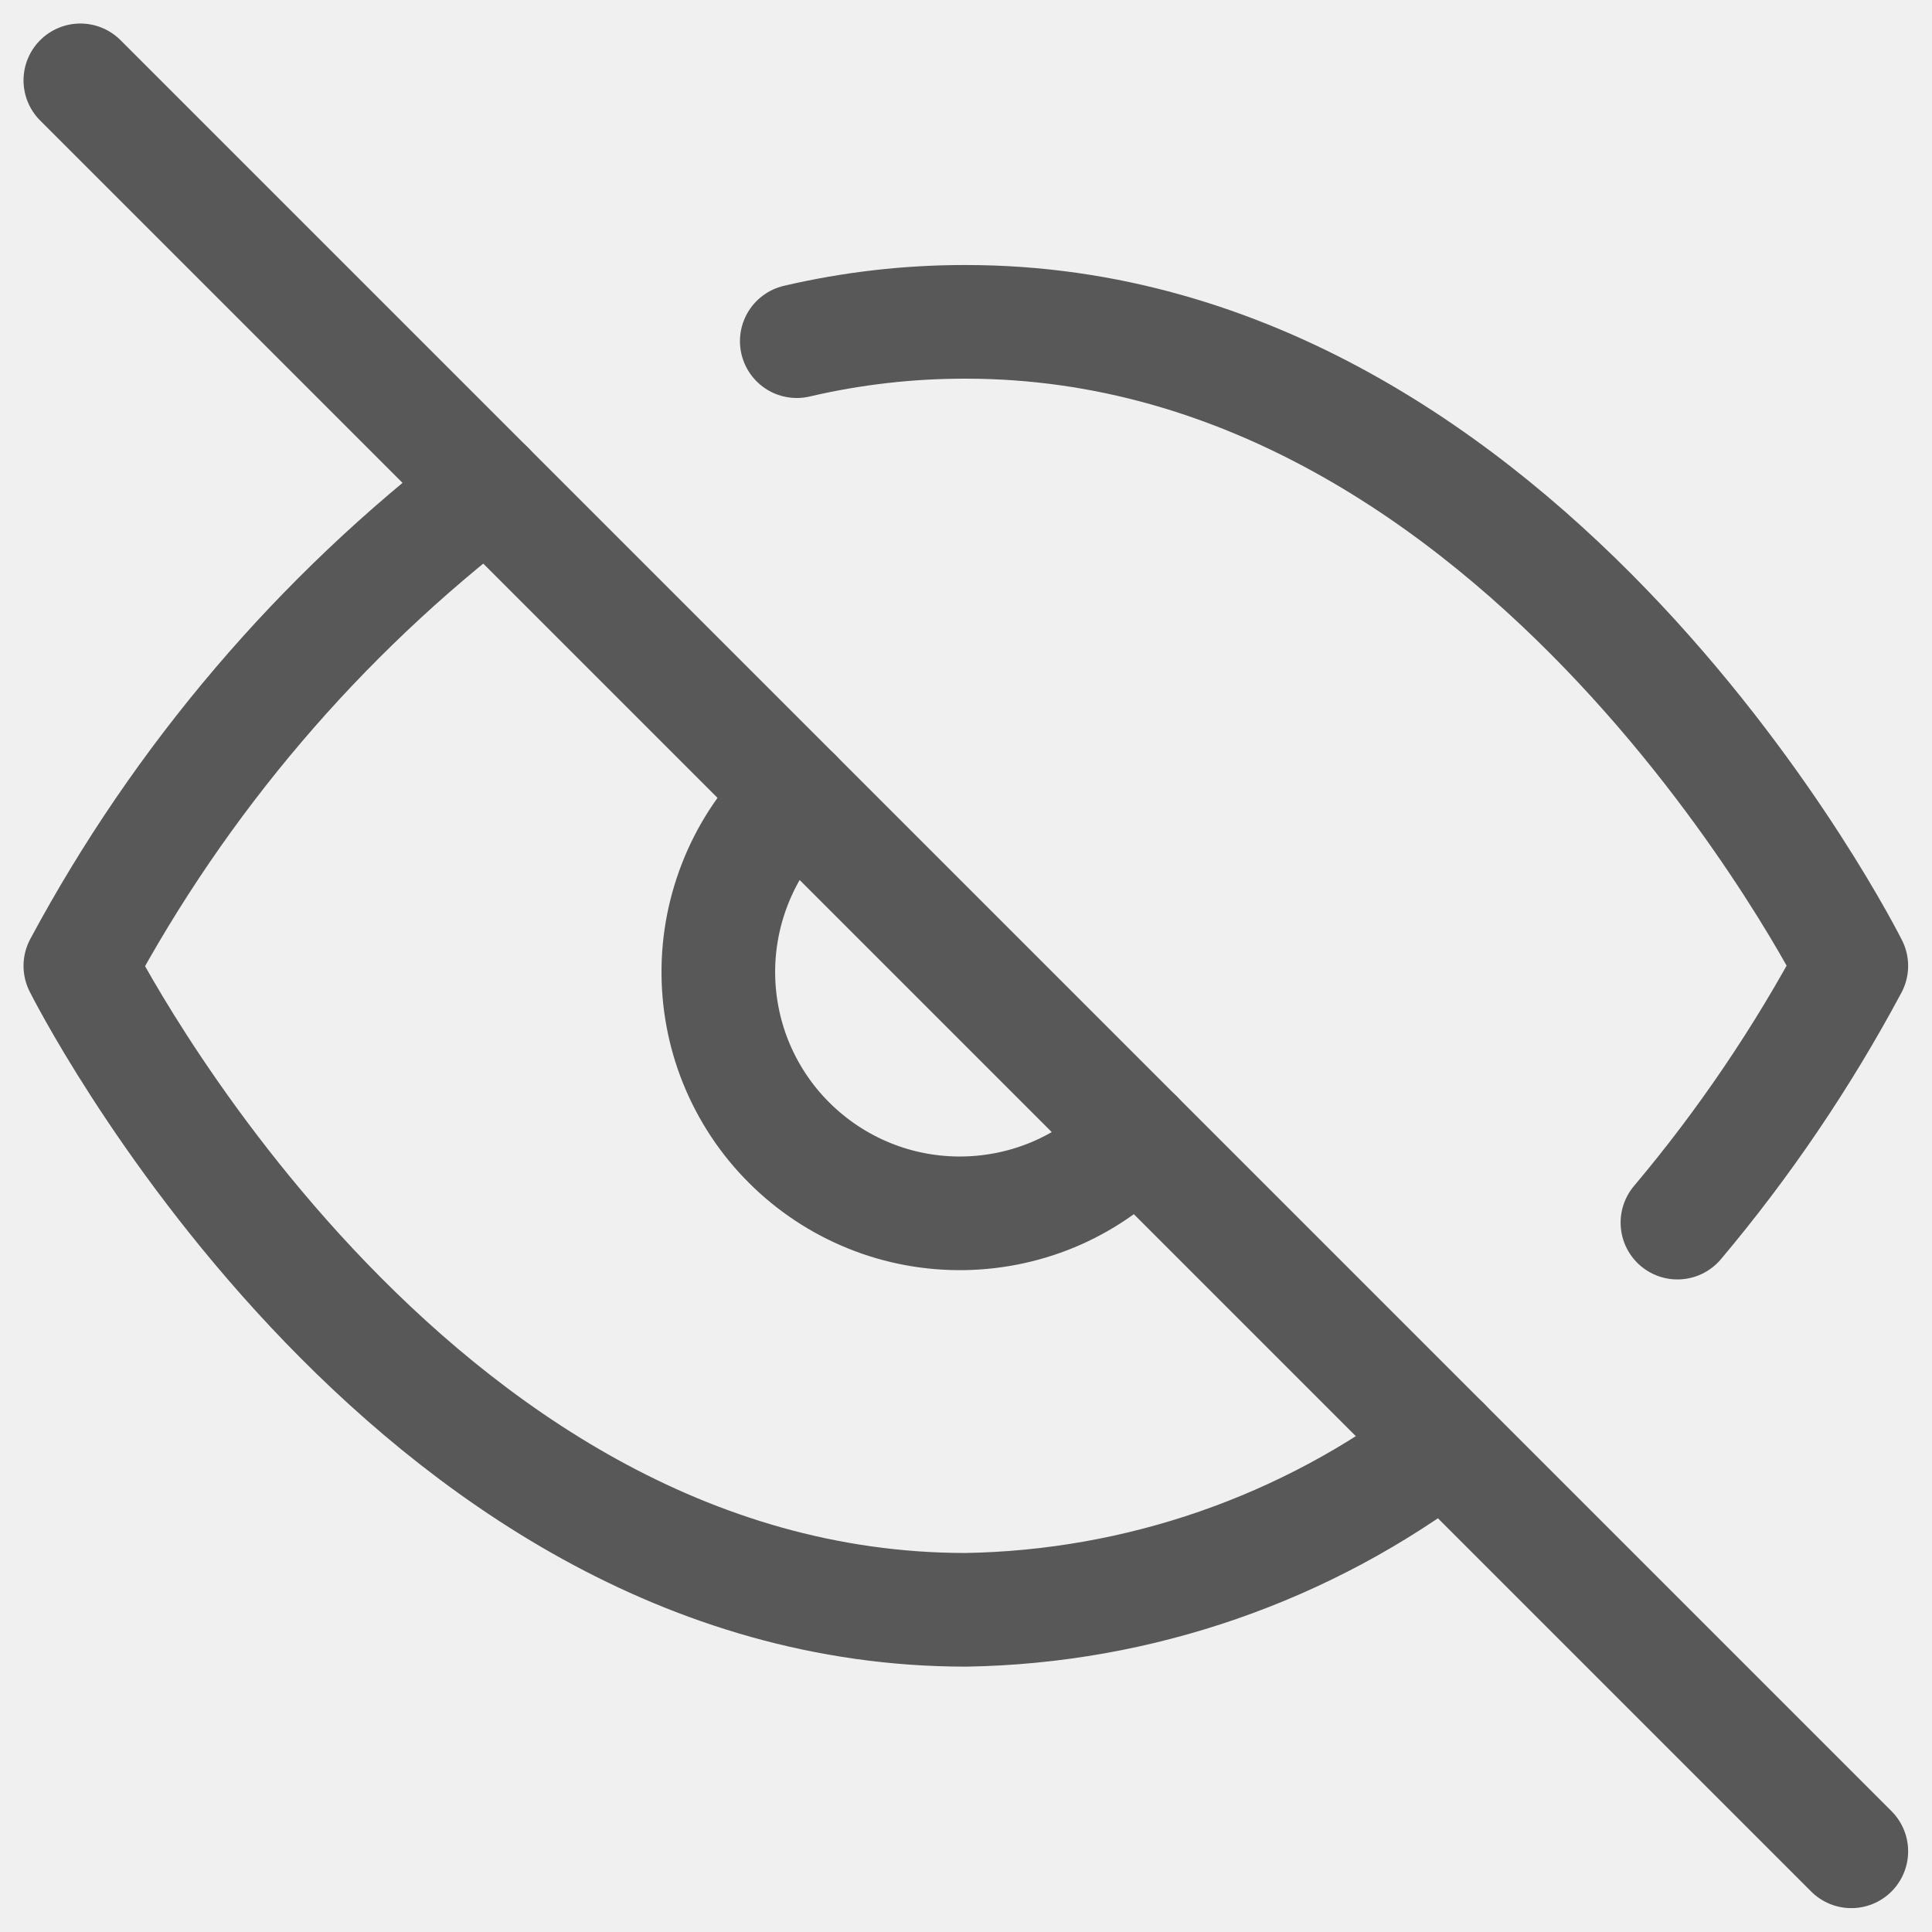
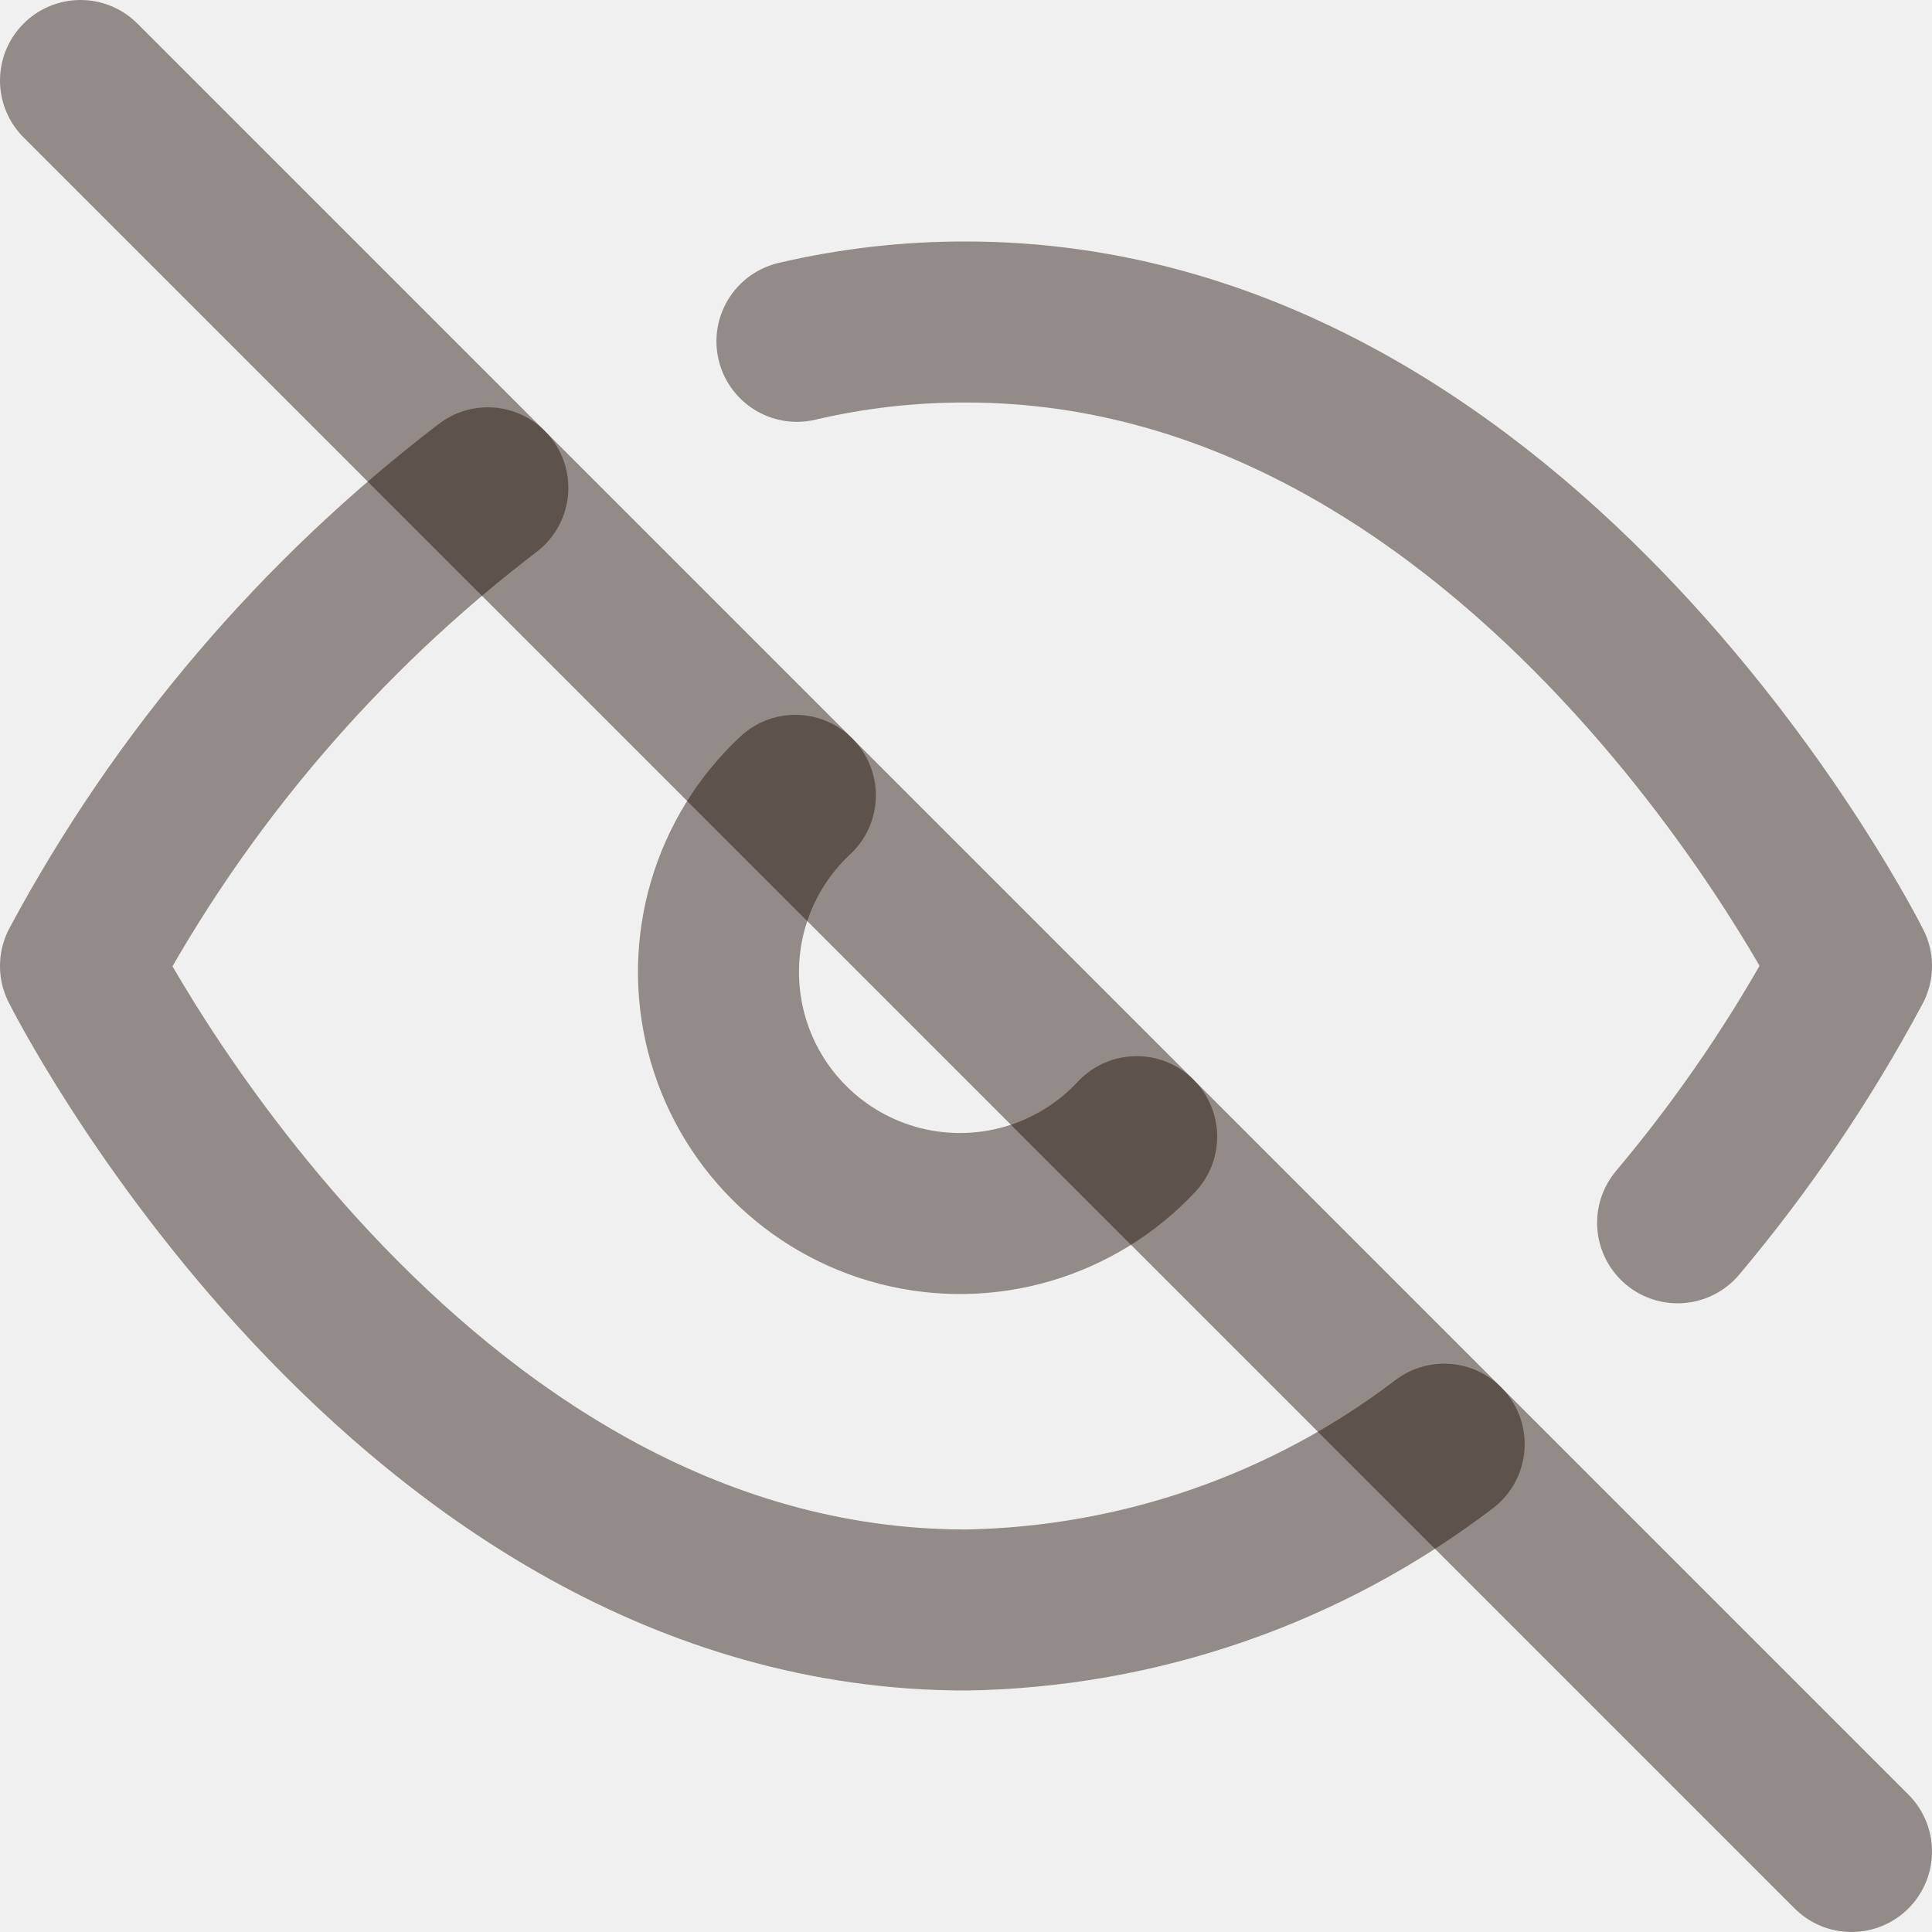
- <svg xmlns="http://www.w3.org/2000/svg" width="17" height="17" viewBox="0 0 17 17" fill="none">
-   <g clip-path="url(#clip0_613_912)">
-     <path d="M12.706 12.706C11.495 13.629 10.021 14.14 8.499 14.165C3.54 14.165 0.707 8.499 0.707 8.499C1.588 6.857 2.81 5.422 4.291 4.291M7.011 3.002C7.499 2.888 7.998 2.831 8.499 2.832C13.457 2.832 16.29 8.499 16.29 8.499C15.86 9.303 15.348 10.06 14.76 10.758M10 10C9.806 10.209 9.571 10.377 9.311 10.493C9.05 10.609 8.768 10.671 8.483 10.676C8.198 10.681 7.914 10.629 7.65 10.522C7.385 10.415 7.145 10.256 6.943 10.054C6.741 9.853 6.582 9.612 6.475 9.348C6.368 9.083 6.316 8.8 6.321 8.514C6.326 8.229 6.389 7.948 6.505 7.687C6.621 7.426 6.788 7.192 6.997 6.997" stroke="#585858" stroke-linecap="round" stroke-linejoin="round" />
-     <path d="M0.707 0.707L16.29 16.29" stroke="#585858" stroke-linecap="round" stroke-linejoin="round" />
-   </g>
-   <defs>
-     <clipPath id="clip0_613_912">
-       <rect width="17" height="17" fill="white" />
-     </clipPath>
-   </defs>
+ <svg xmlns="http://www.w3.org/2000/svg" width="24" height="24" viewBox="0 0 24 24" fill="none" stroke="#1A0B0070" stroke-width="2" stroke-linecap="round" stroke-linejoin="round" class="feather feather-eye-off">
+   <path d="M17.94 17.94A10.07 10.07 0 0 1 12 20c-7 0-11-8-11-8a18.45 18.45 0 0 1 5.06-5.94M9.9 4.24A9.12 9.12 0 0 1 12 4c7 0 11 8 11 8a18.5 18.5 0 0 1-2.16 3.19m-6.72-1.07a3 3 0 1 1-4.24-4.24" />
+   <line x1="1" y1="1" x2="23" y2="23" />
</svg>
